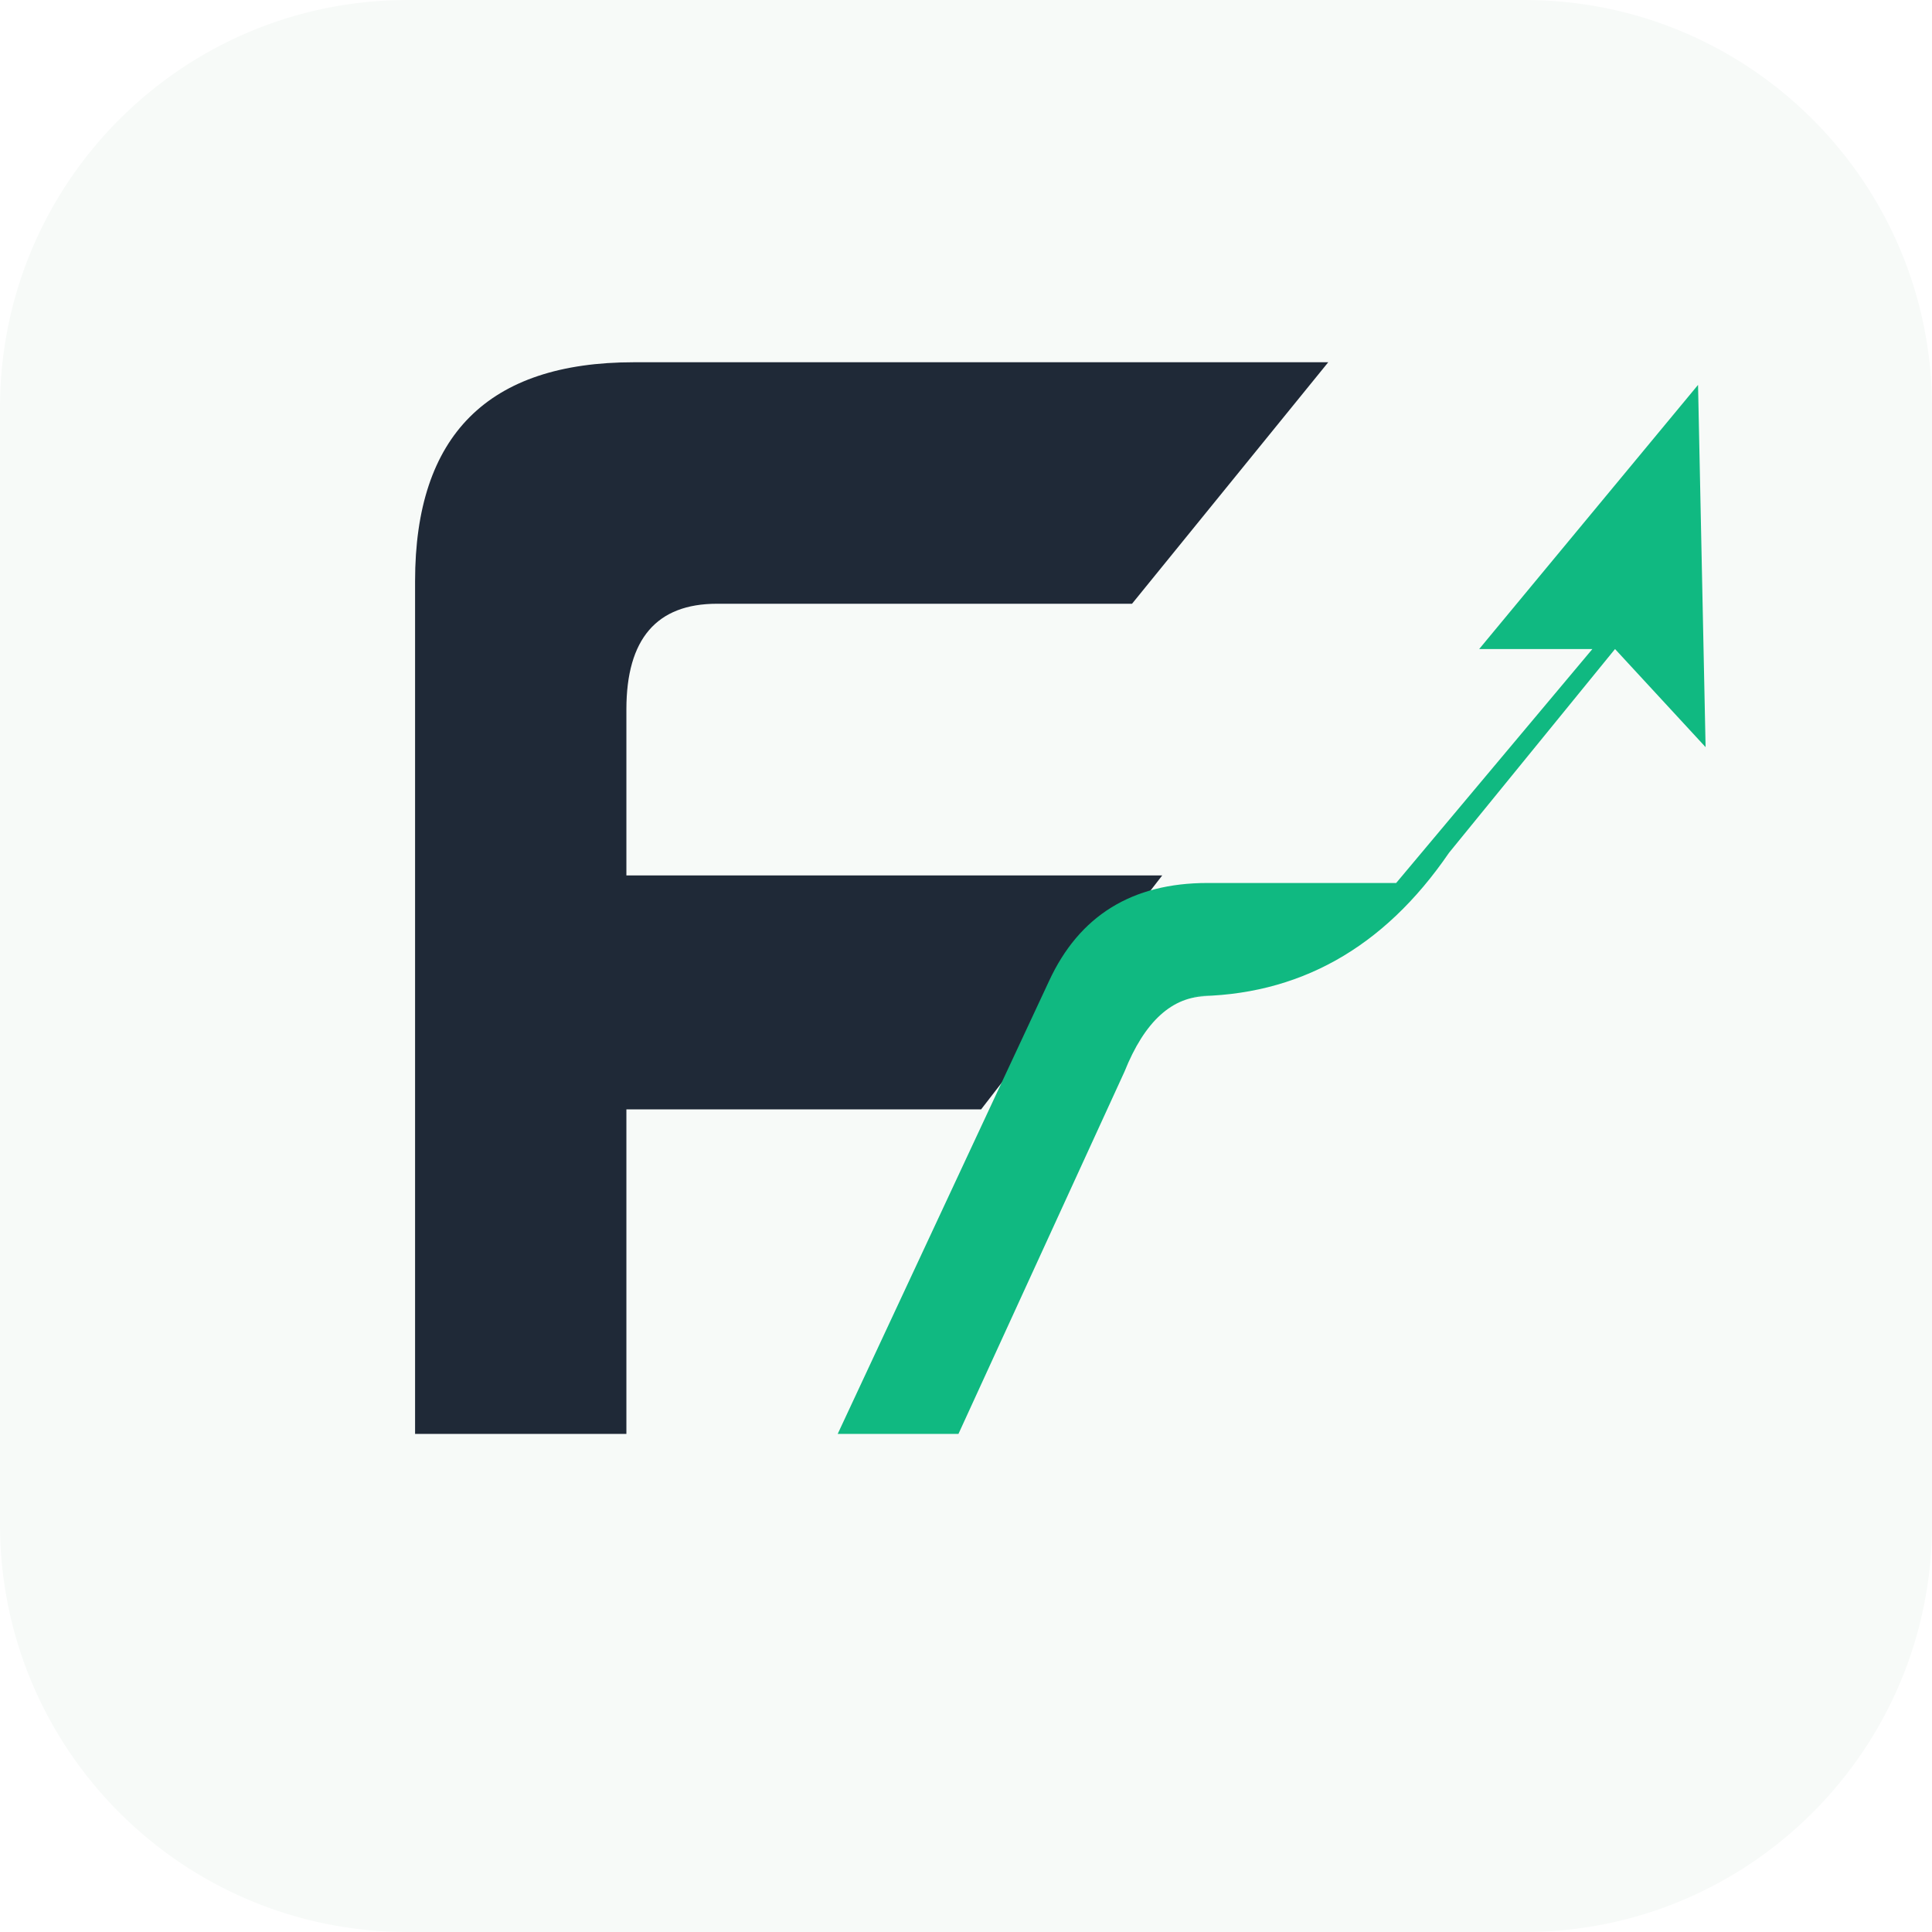
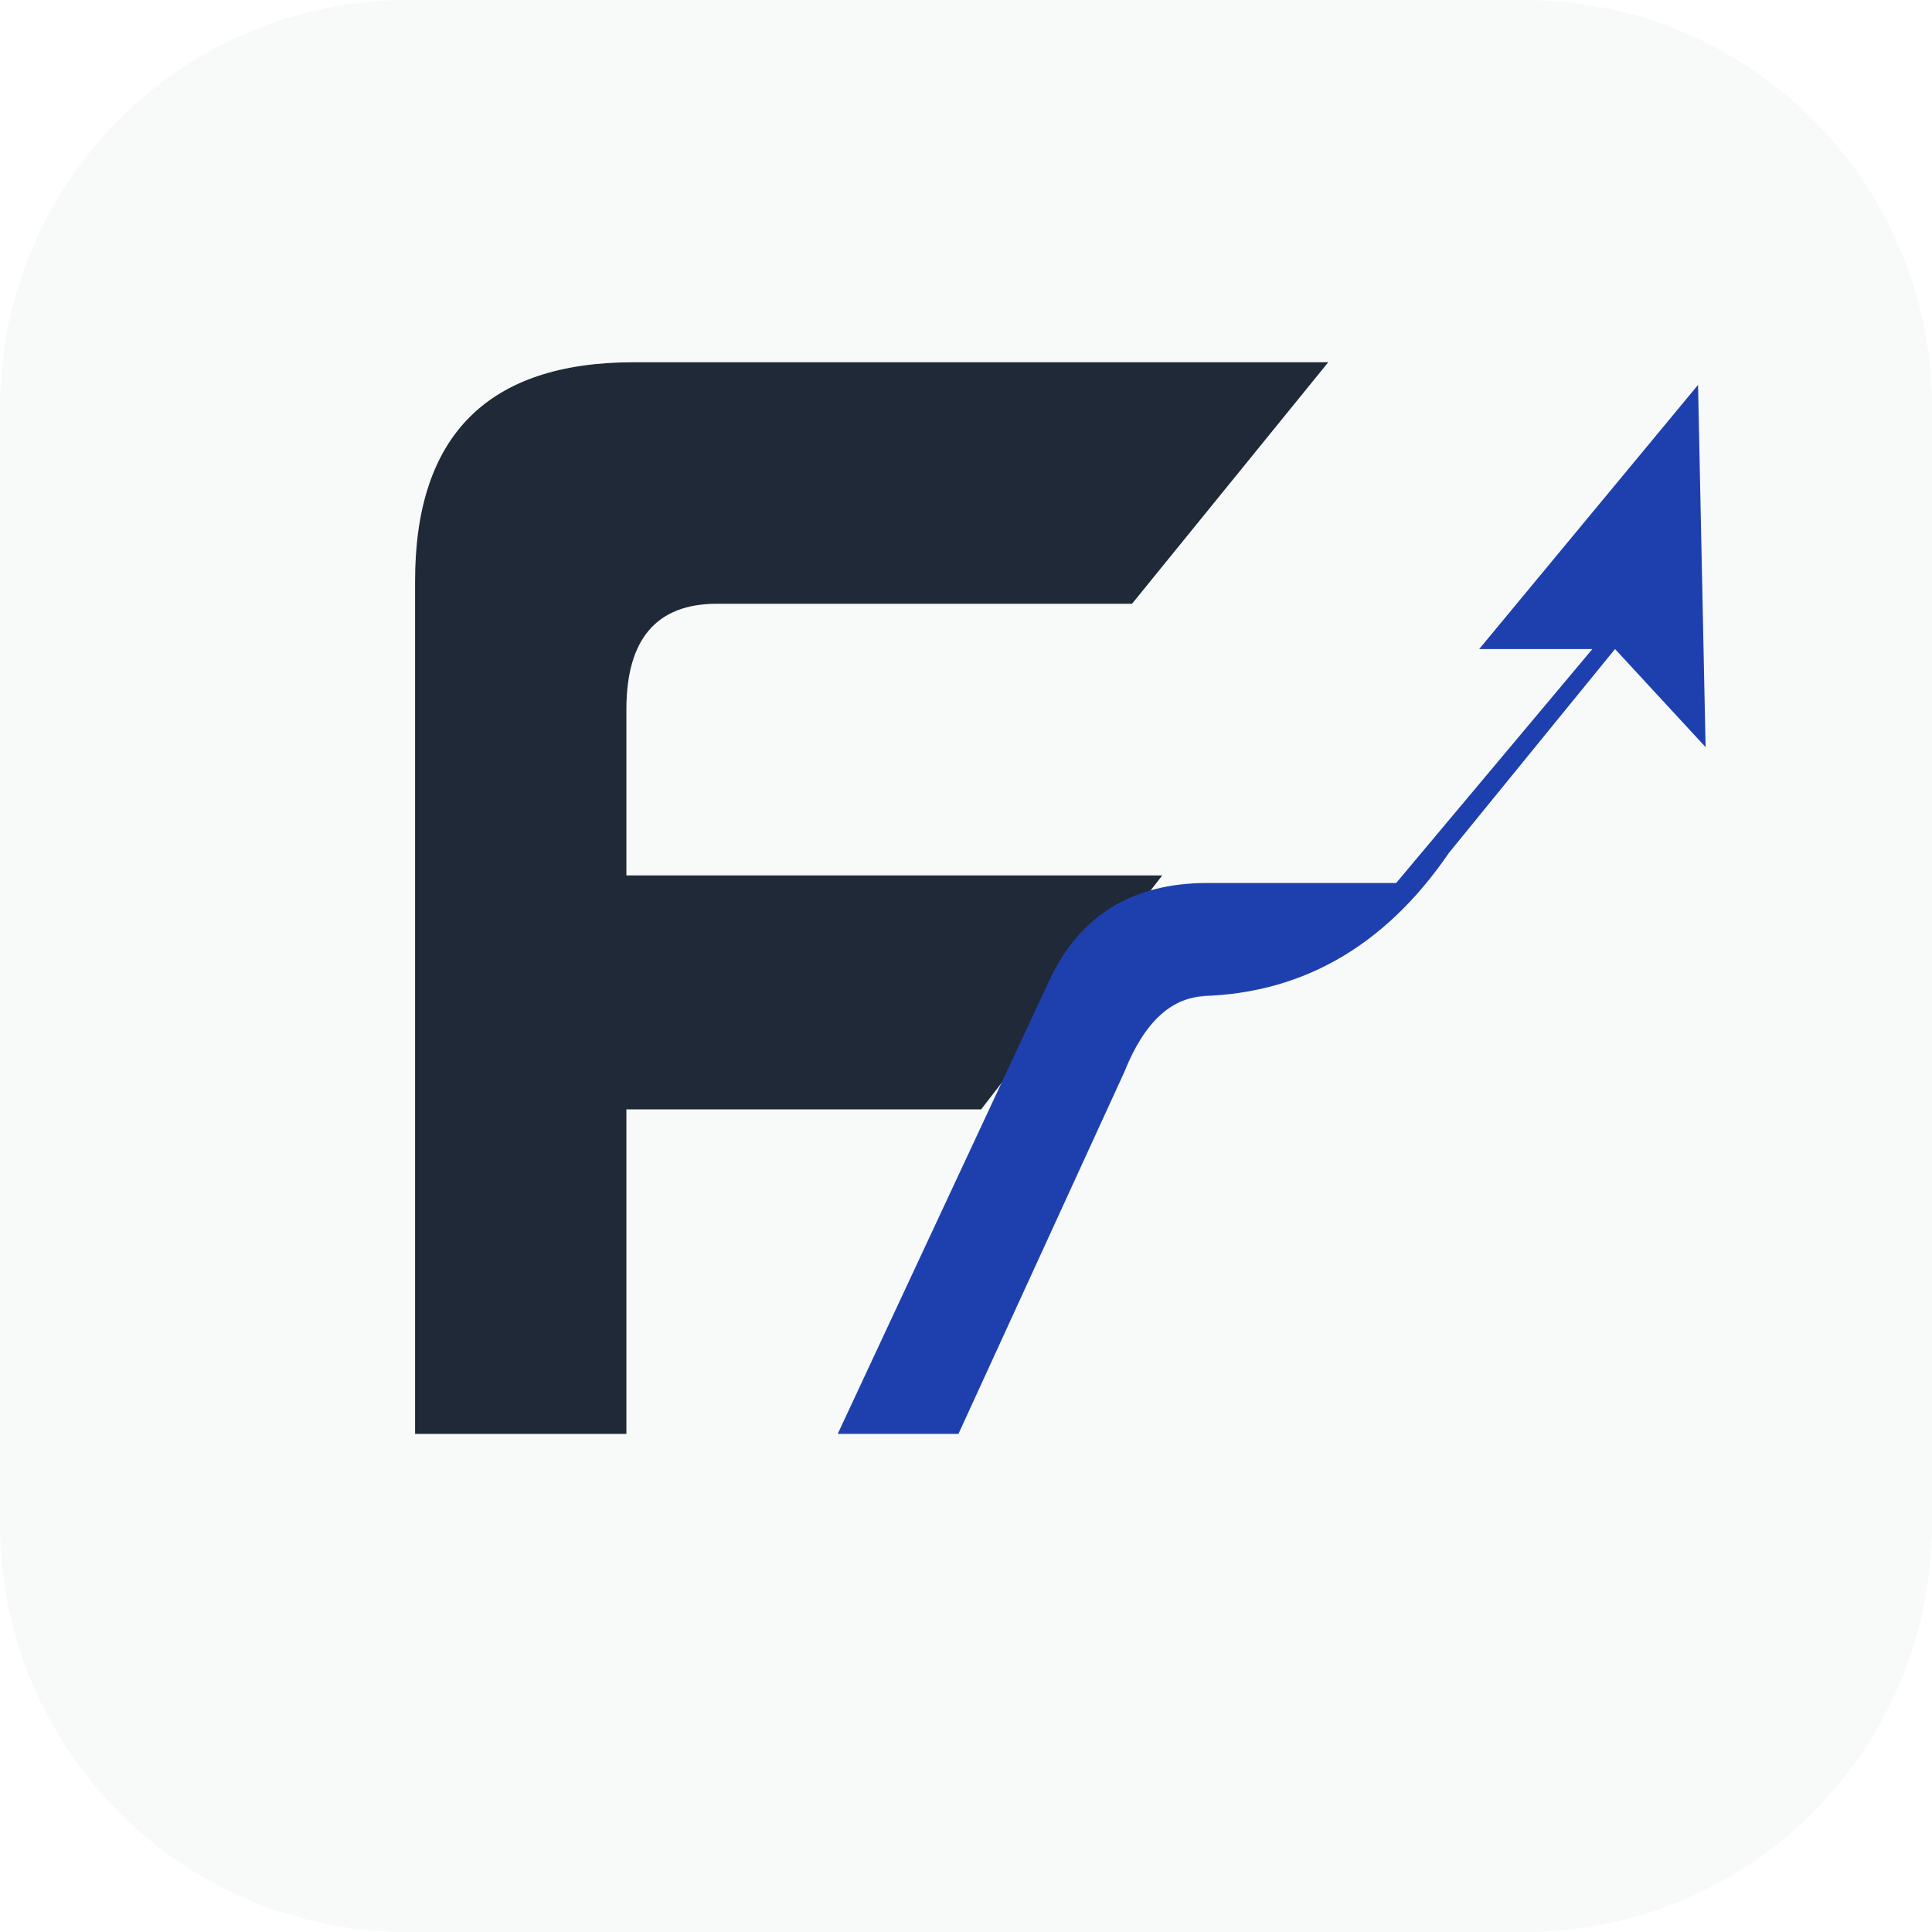
<svg xmlns="http://www.w3.org/2000/svg" viewBox="0 0 256 256">
  <rect width="256" height="256" rx="54" fill="#F7FAF8" />
  <path d="M55 190V77Q55 48 84 48H176L150 80H95Q83 80 83 94V116H154L130 147H83V190Z" fill="#1F2937" />
-   <path d="M82 190L111 190L139 130Q145 117 160 117H185L211 86L196 86L225 51L226 99L214 86L192 113Q179 132 158 132H160Q153 132 149 142L127 190Z" fill="#10B981" />
+   <path d="M82 190L111 190L139 130Q145 117 160 117H185L211 86L196 86L225 51L226 99L214 86L192 113Q179 132 158 132H160Q153 132 149 142L127 190Z" fill="#1E40AF" />
</svg>
